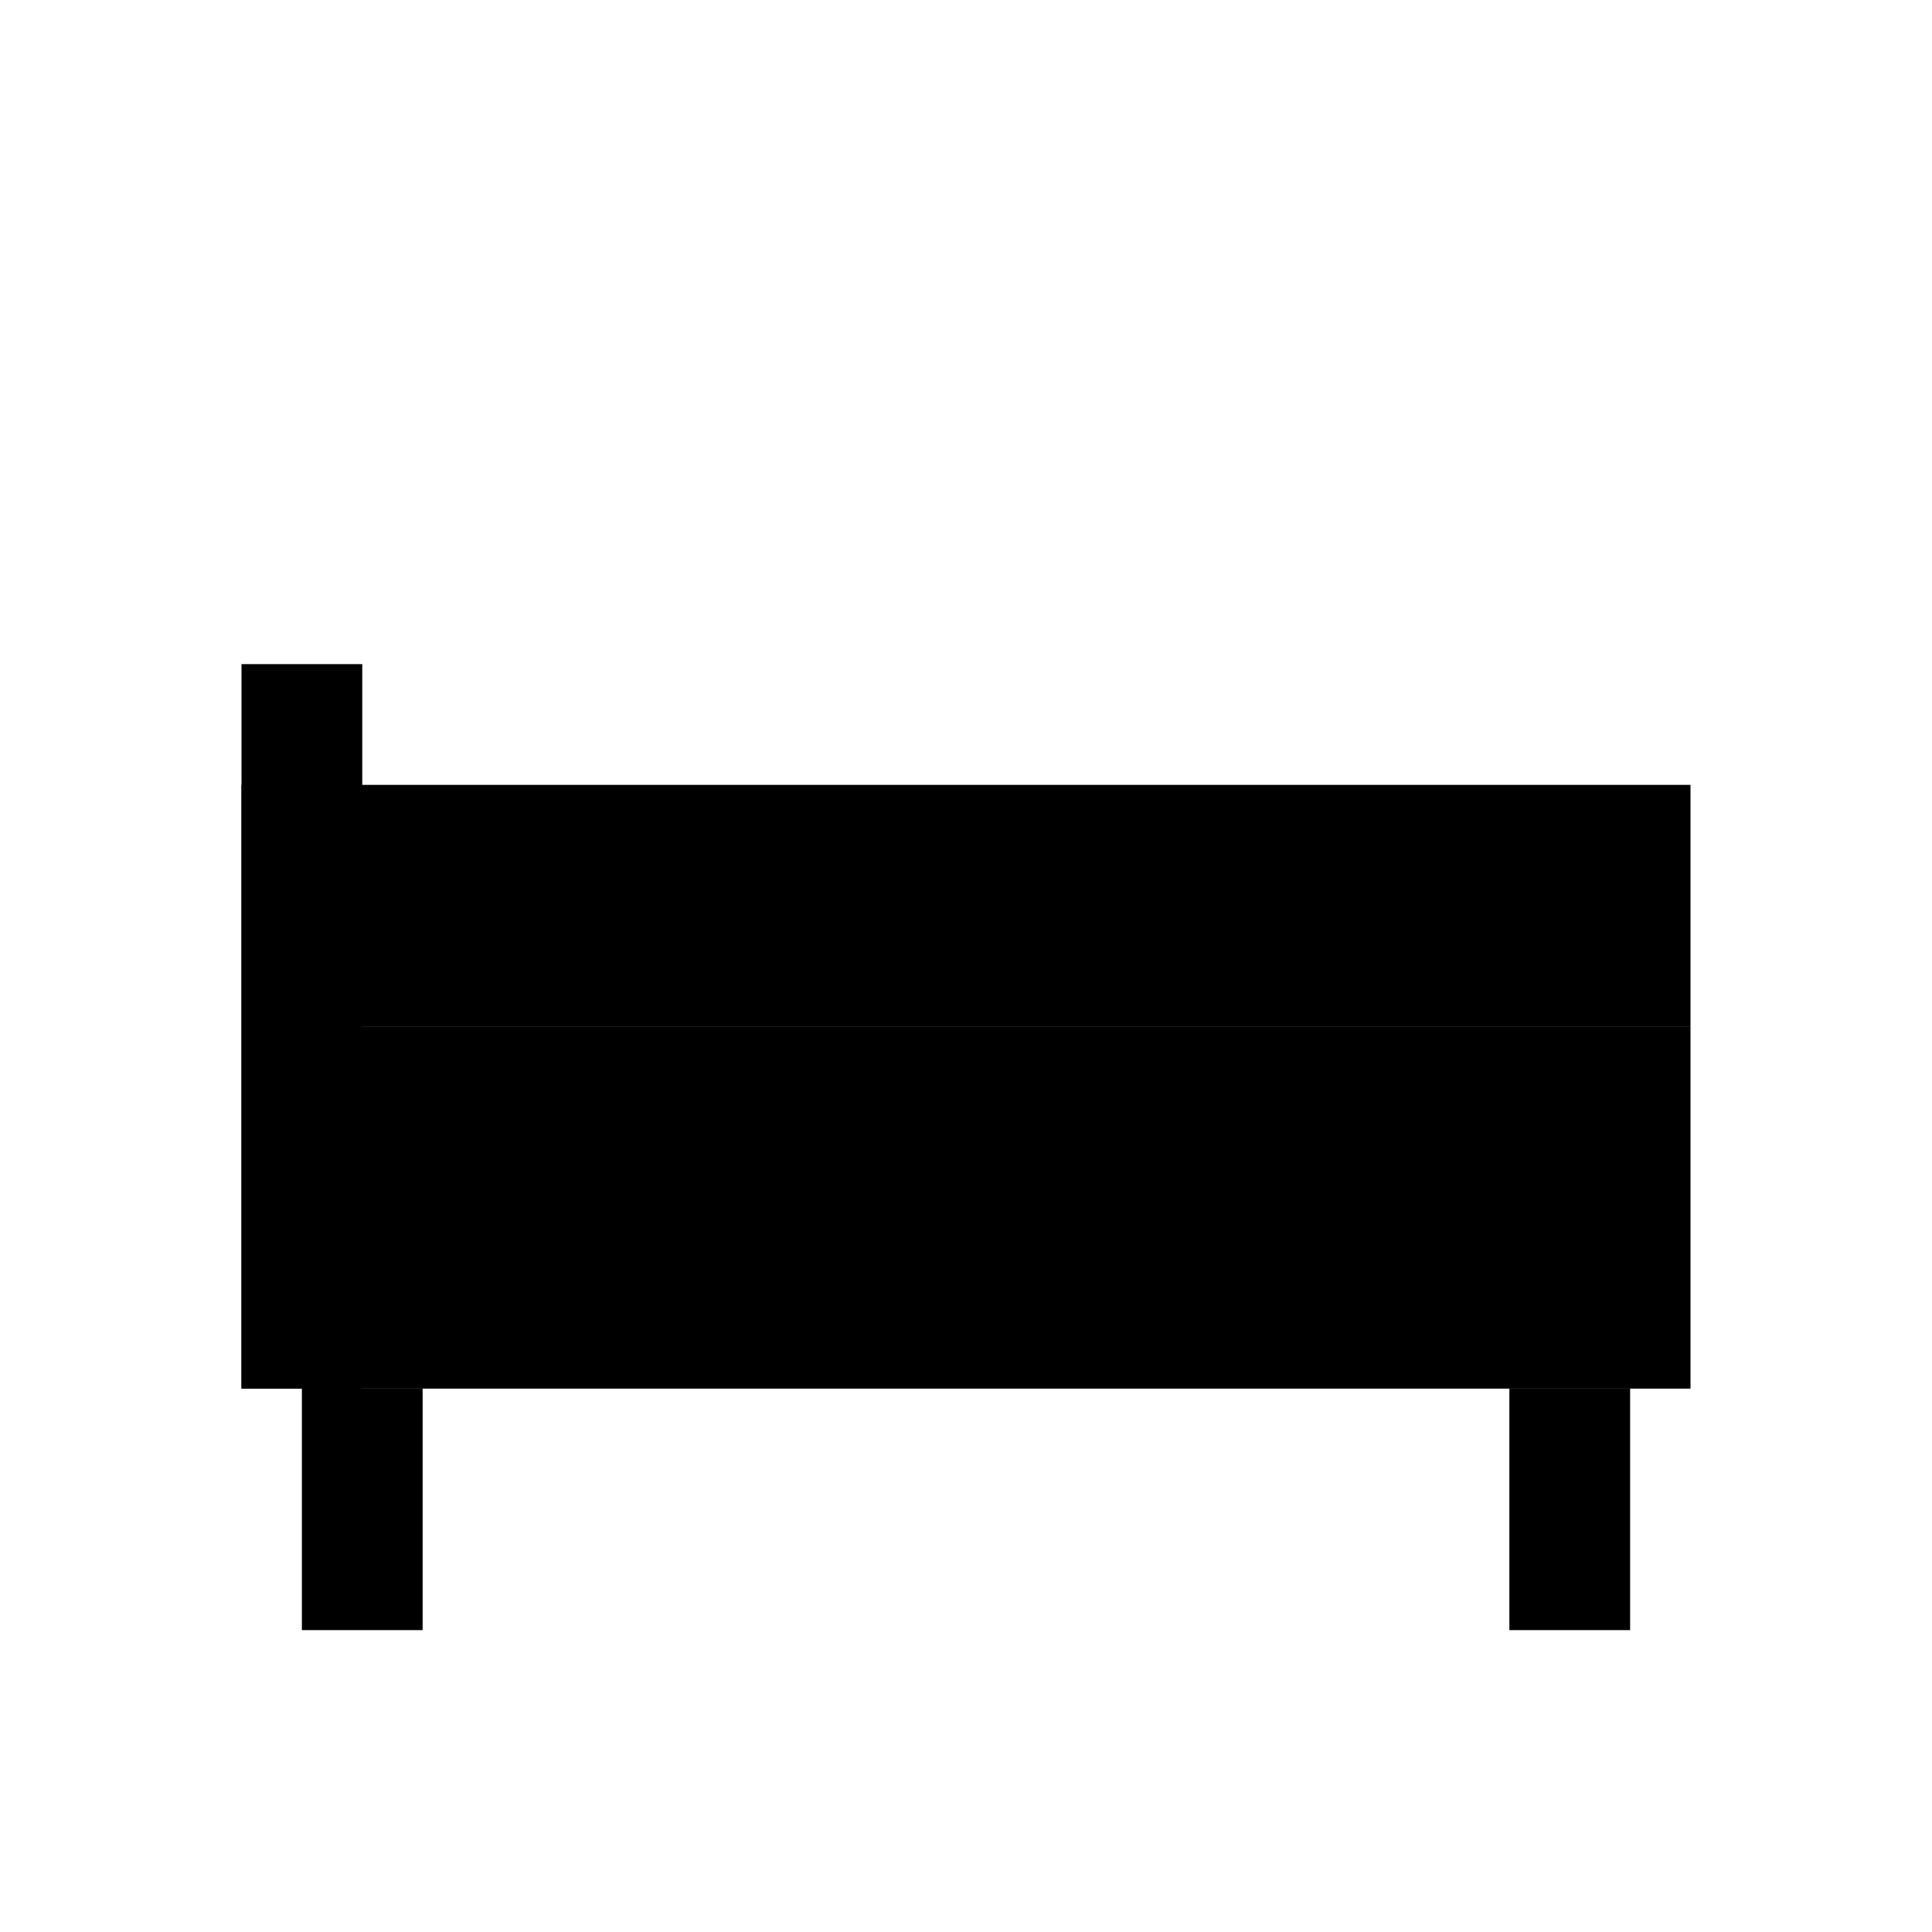
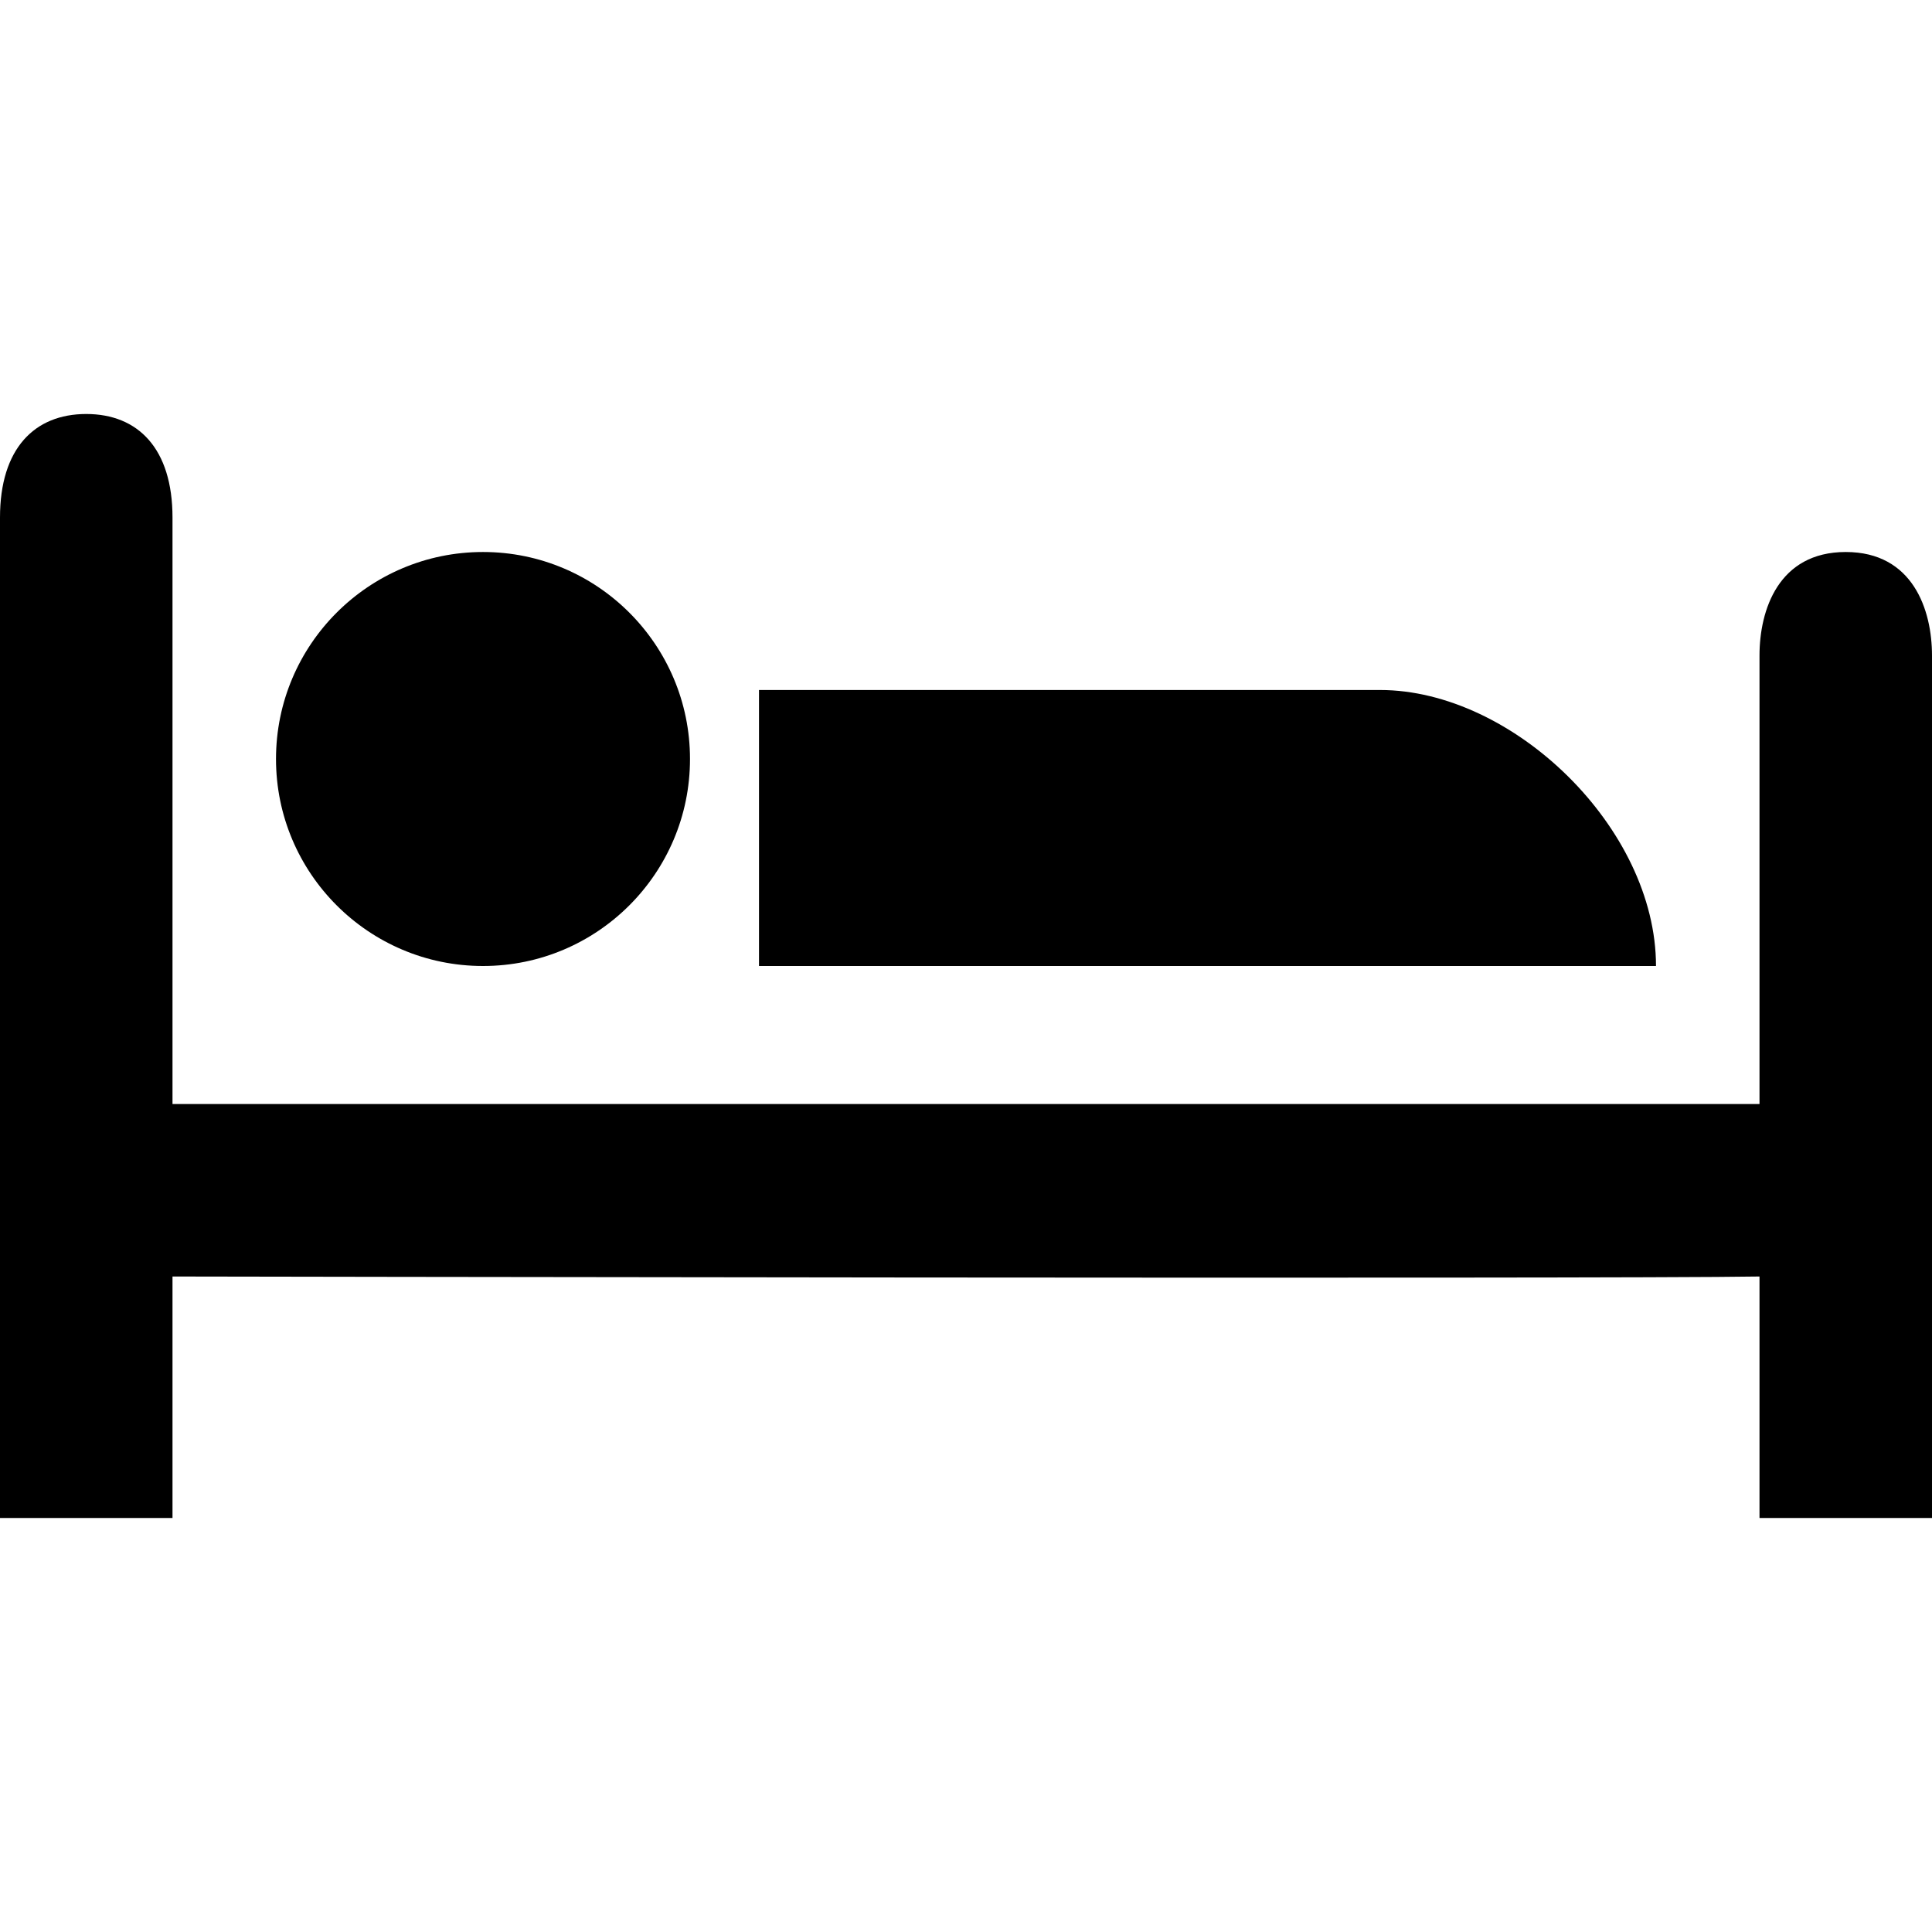
- <svg xmlns="http://www.w3.org/2000/svg" version="1.1" fill="currentColor" width="30" height="30" viewBox="0 0 512 512" xml:space="preserve">
-   <g>
-     <rect x="64" y="272" width="384" height="96" />
-     <rect x="64" y="208" width="384" height="64" />
-     <rect x="96" y="224" width="96" height="32" />
-     <rect x="64" y="176" width="32" height="192" />
-     <rect x="80" y="368" width="32" height="64" />
-     <rect x="400" y="368" width="32" height="64" />
-   </g>
+ <svg xmlns="http://www.w3.org/2000/svg" version="1.1" width="100%" height="100%" viewBox="0 0 14 14" id="svg2">
+   <defs id="defs6" />
+   <rect width="14" height="14" x="0" y="0" id="canvas" style="fill:none;stroke:none;visibility:hidden" />
+   <path d="M 0.625,3 C 0.25,3 0,3.25 0,3.75 l 0,7.25 1.25,0 0,-1.75 c 0,0 10.381,0.019 11.5,0 L 12.75,11 14,11 14,8.625 14,4.75 C 14,4.42 13.862,4 13.375,4 12.888,4 12.75,4.42 12.75,4.75 l 0,3.25 -11.5,0 0,-4.25 C 1.25,3.25 1,3 0.625,3 z M 3.5,4 C 2.672,4 2,4.672 2,5.5 2,6.328 2.672,7 3.5,7 4.328,7 5,6.328 5,5.5 5,4.672 4.328,4 3.5,4 z m 2,1 0,2 6.5,0 C 12,6 10.964,5 10,5 z" id="hotel" style="fill:#000000;fill-opacity:1;stroke:none" />
</svg>
